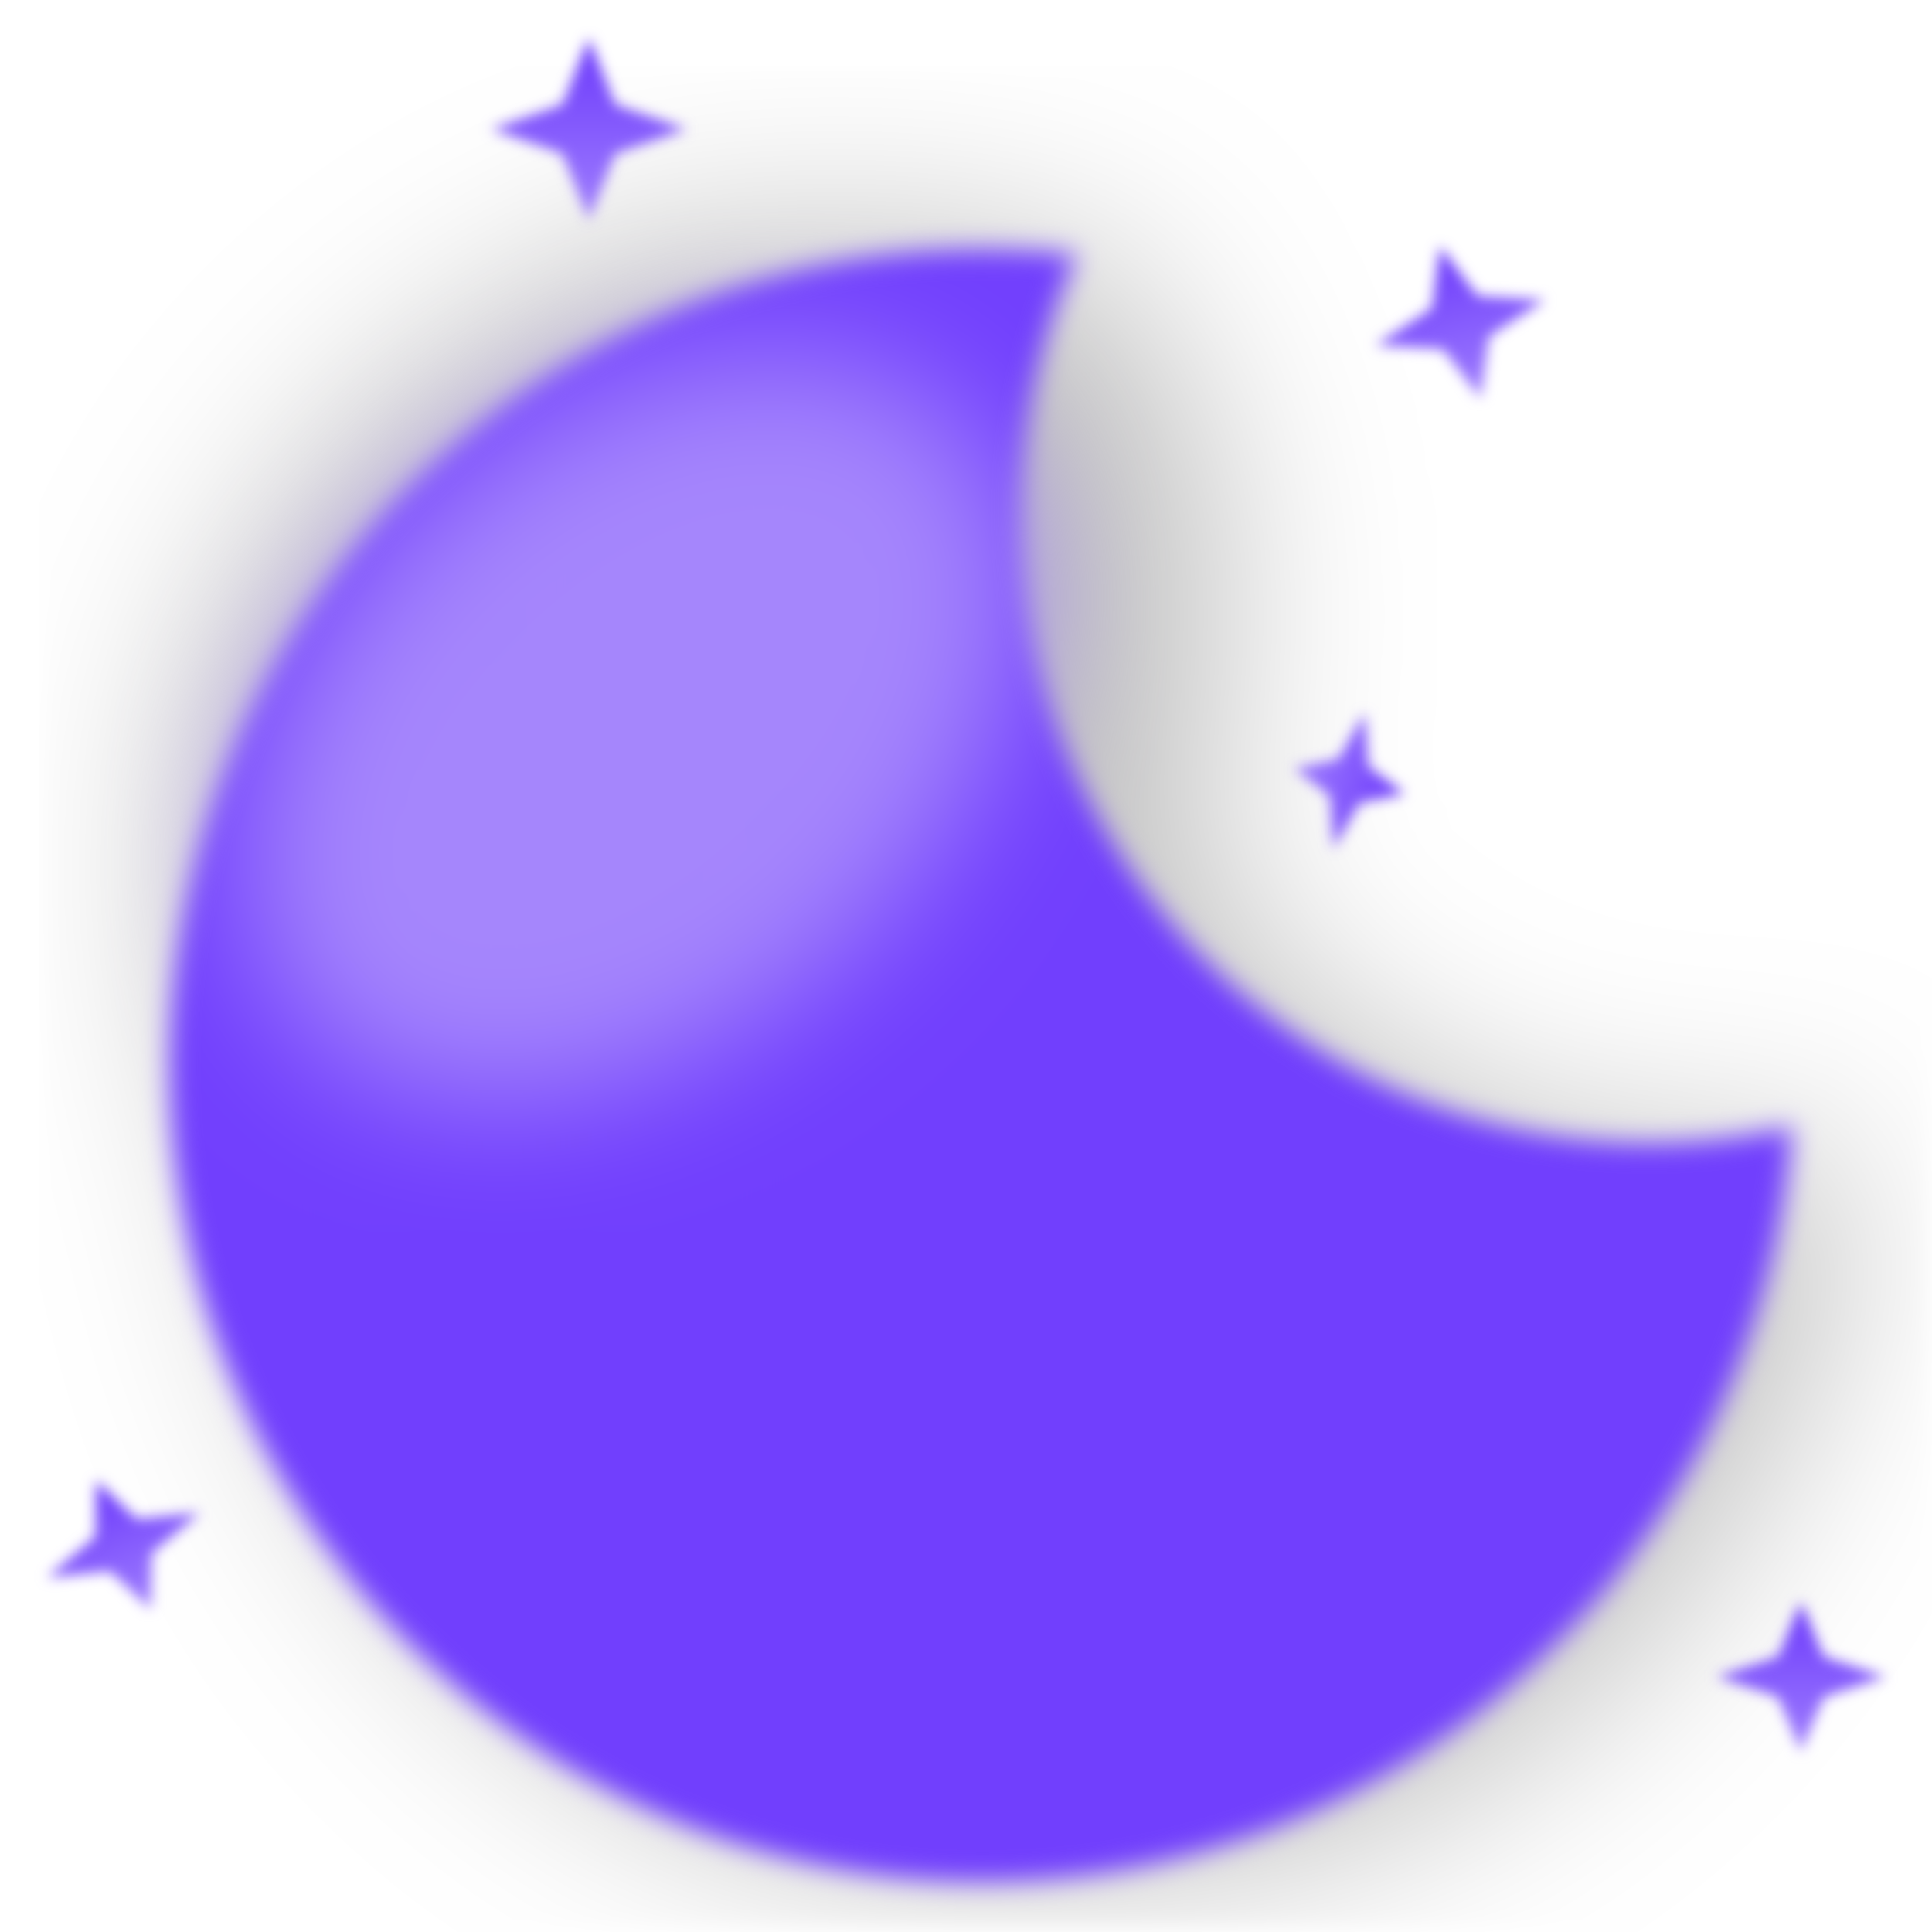
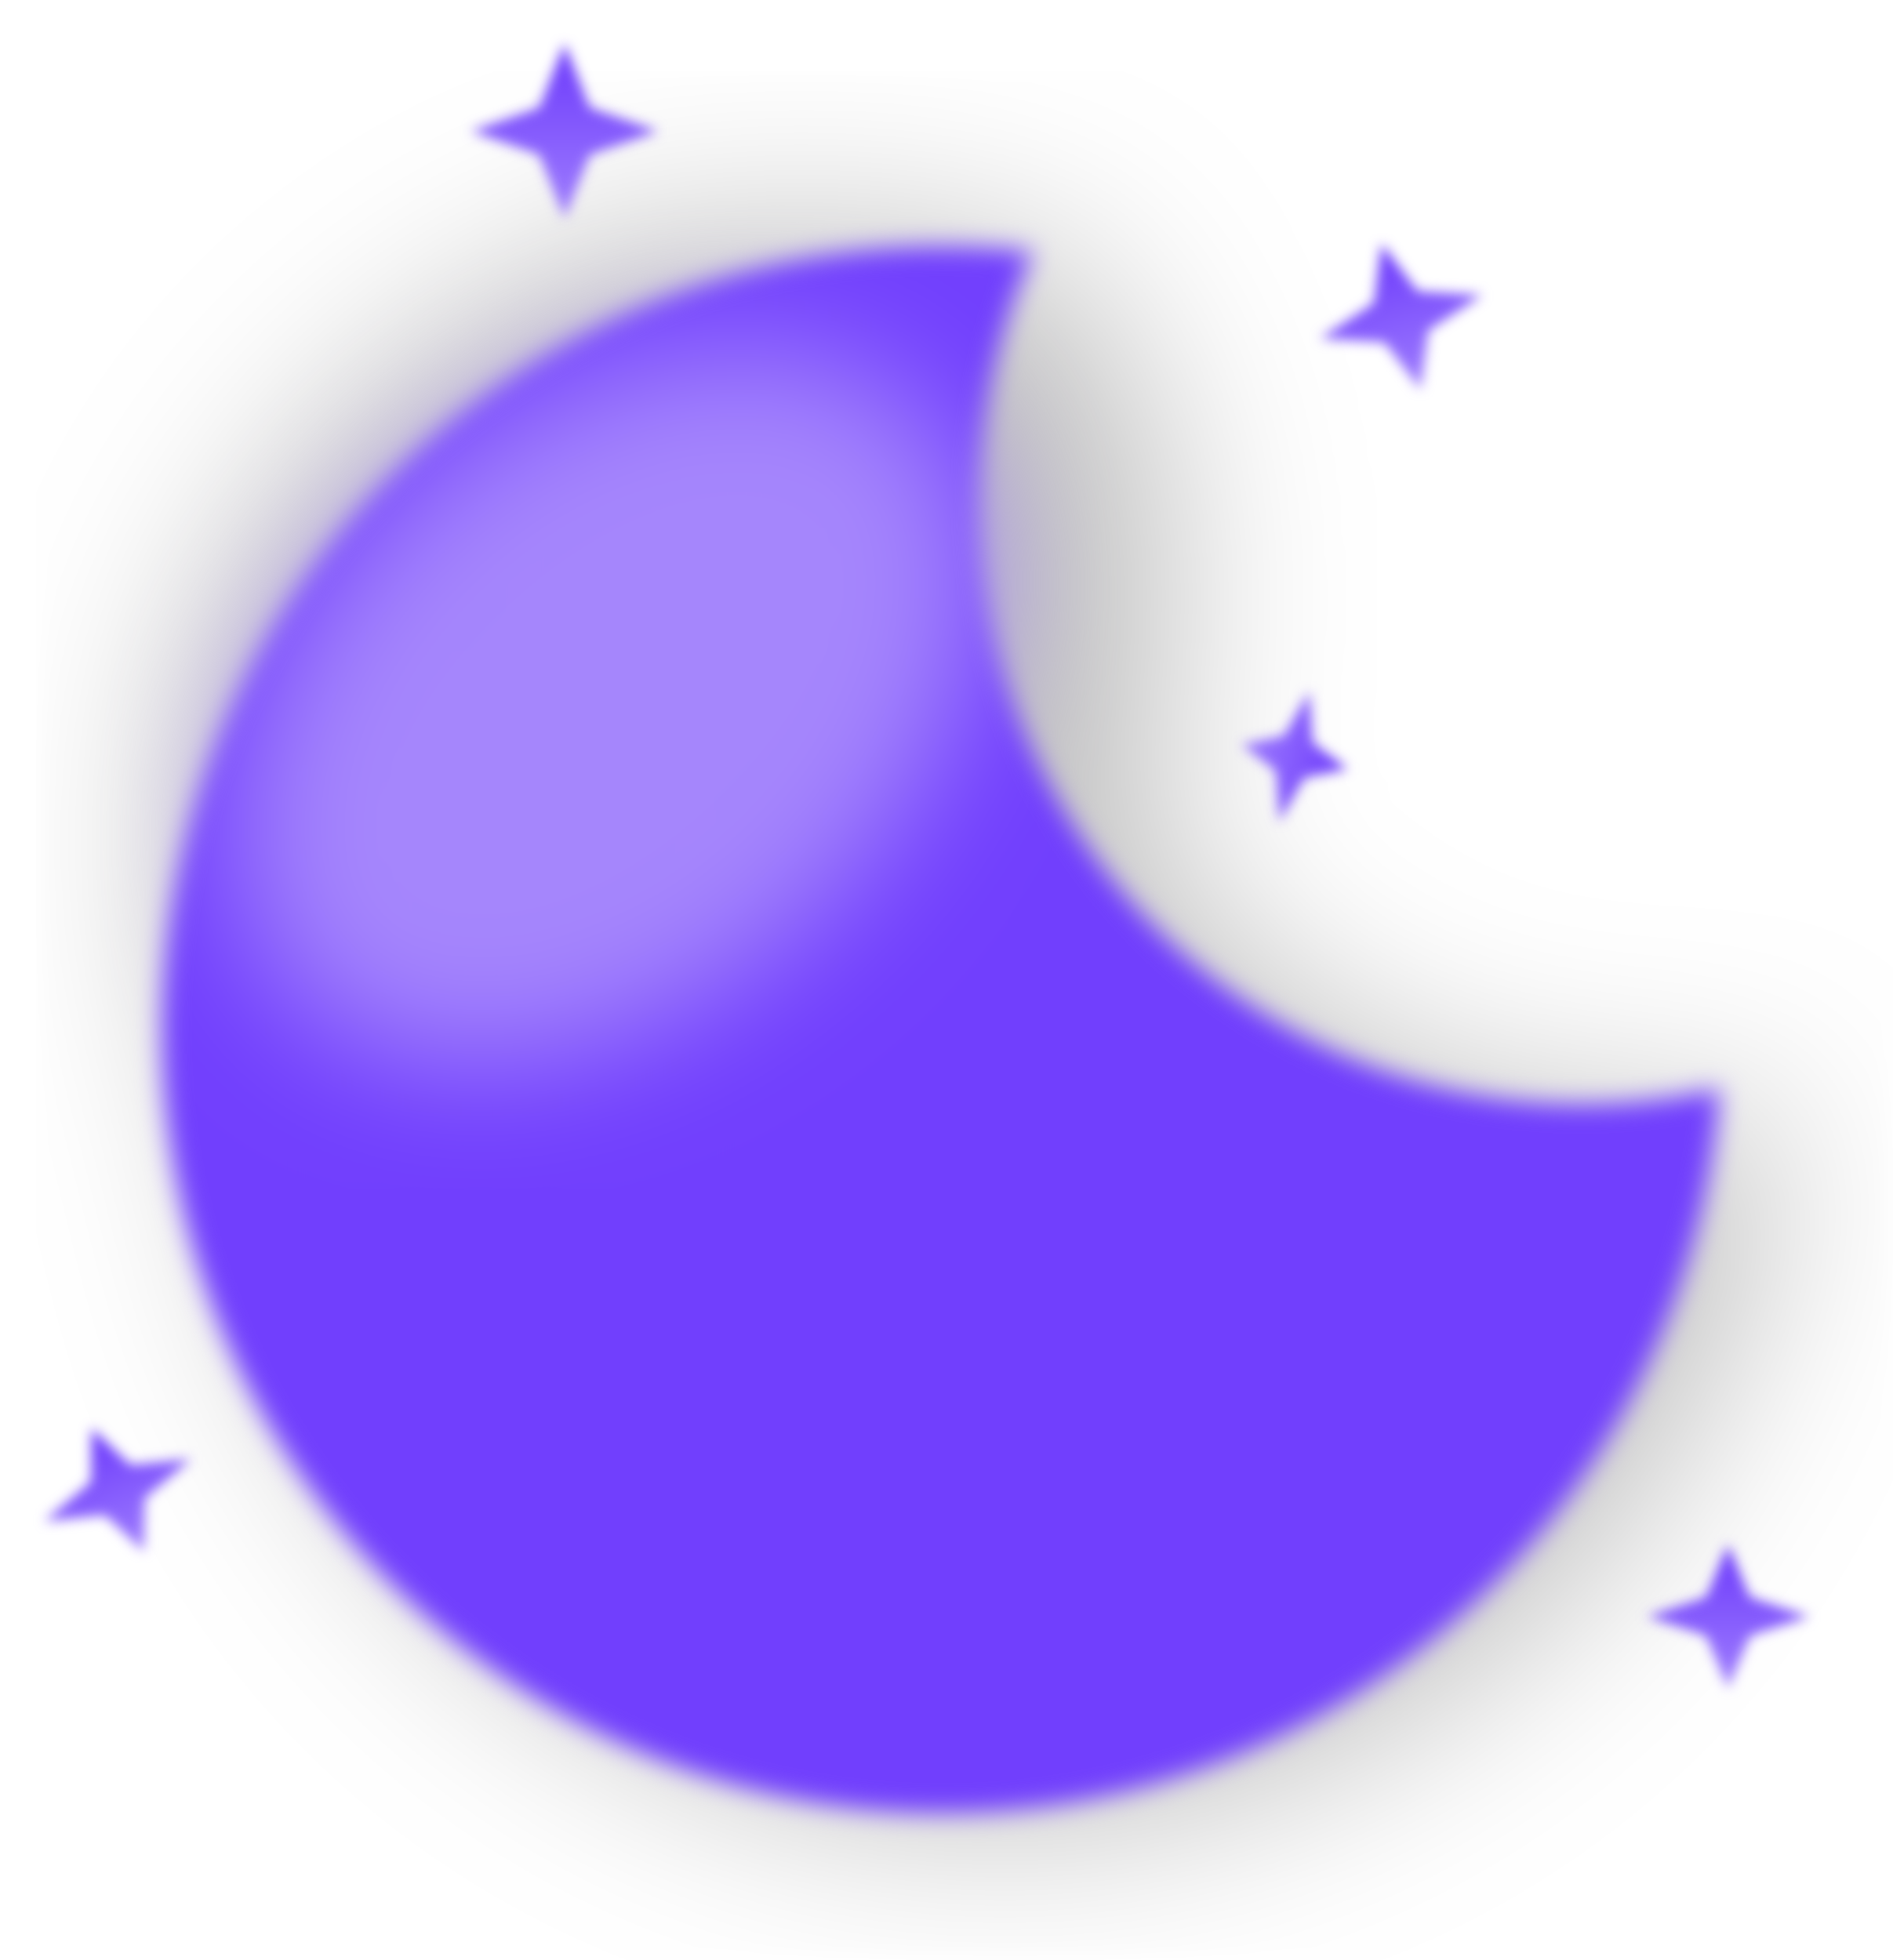
- <svg xmlns="http://www.w3.org/2000/svg" viewBox="-3.01 -3.82 296.48 296.48" fill="none">
+ <svg xmlns="http://www.w3.org/2000/svg" viewBox="-2.90 -4.98 302.62 313.41" fill="none">
  <g filter="url(#filter0_df_7_2180)">
    <path d="M147.74 284.95C139.31 284.95 130.89 284.10 122.62 282.40C106.67 279.12 91.52 272.71 78.05 263.55C59.39 250.90 44.47 233.46 34.88 213.06C25.29 192.65 21.37 170.04 23.54 147.60C25.70 125.16 33.88 103.72 47.19 85.52C60.51 67.33 78.48 53.06 99.22 44.22C106.76 41.02 114.60 38.57 122.62 36.92C135.68 34.25 149.07 33.67 162.31 35.22C159.49 41.38 157.34 47.83 155.88 54.45C152.98 67.68 152.88 81.37 155.58 94.65C158.11 106.97 163.03 118.67 170.07 129.08C177.00 139.34 185.83 148.17 196.09 155.1C201.24 158.58 206.72 161.55 212.45 163.98C218.27 166.44 224.33 168.32 230.53 169.59C244.25 172.39 258.42 172.18 272.06 168.99C269.76 200.38 255.74 229.76 232.77 251.28C209.76 272.94 179.34 284.98 147.74 284.95Z" fill="#713FFD" />
    <g filter="url(#filter1_f_7_2180)">
      <path d="M125.81 142.43C153.79 117.23 162.50 81.29 145.27 62.15C128.03 43.00 91.37 47.91 63.39 73.10C35.41 98.30 26.70 134.24 43.93 153.39C61.17 172.53 97.83 167.62 125.81 142.43Z" fill="#A586FC" />
    </g>
  </g>
  <g filter="url(#filter2_f_7_2180)">
    <path d="M87.35 2L91.40 12.22L102.35 16L91.40 19.78L87.35 30L83.30 19.78L72.35 16L83.30 12.22L87.35 2Z" fill="url(#paint0_linear_7_2180)" />
  </g>
  <g filter="url(#filter3_f_7_2180)">
    <path d="M273.35 242L276.86 250.4L286.35 253.5L276.86 256.6L273.35 265L269.84 256.6L260.35 253.5L269.84 250.4L273.35 242Z" fill="url(#paint1_linear_7_2180)" />
  </g>
  <g filter="url(#filter4_f_7_2180)">
    <path d="M217.96 34.01L223.74 41.59L234.04 42.20L225.43 47.88L224.21 57.33L218.43 49.76L208.13 49.15L216.74 43.46L217.96 34.01Z" fill="url(#paint2_linear_7_2180)" />
  </g>
  <g filter="url(#filter5_f_7_2180)">
    <path d="M11.74 223.40L17.97 229.27L27.67 228.31L20.23 234.61L20.13 243.17L13.89 237.3L4.20 238.27L11.63 231.96L11.74 223.40Z" fill="url(#paint3_linear_7_2180)" />
  </g>
  <g filter="url(#filter6_f_7_2180)">
    <path d="M212.51 117.99L205.65 119.38L201.60 126.49L201.07 118.32L195.52 114.07L202.37 112.67L206.43 105.57L206.96 113.73L212.51 117.99Z" fill="url(#paint4_linear_7_2180)" />
  </g>
  <defs>
    <filter id="filter0_df_7_2180" x="2.96" y="6.37" width="309.11" height="310.58" filterUnits="userSpaceOnUse" color-interpolation-filters="sRGB">
      <feFlood flood-opacity="0" result="BackgroundImageFix" />
      <feColorMatrix in="SourceAlpha" type="matrix" values="0 0 0 0 0 0 0 0 0 0 0 0 0 0 0 0 0 0 127 0" result="hardAlpha" />
      <feOffset dx="10" dy="2" />
      <feGaussianBlur stdDeviation="15" />
      <feColorMatrix type="matrix" values="0 0 0 0 0 0 0 0 0 0 0 0 0 0 0 0 0 0 0.25 0" />
      <feBlend mode="normal" in2="BackgroundImageFix" result="effect1_dropShadow_7_2180" />
      <feBlend mode="normal" in="SourceGraphic" in2="effect1_dropShadow_7_2180" result="shape" />
      <feGaussianBlur stdDeviation="2" result="effect2_foregroundBlur_7_2180" />
    </filter>
    <filter id="filter1_f_7_2180" x="15.08" y="30.47" width="159.03" height="154.60" filterUnits="userSpaceOnUse" color-interpolation-filters="sRGB">
      <feFlood flood-opacity="0" result="BackgroundImageFix" />
      <feBlend mode="normal" in="SourceGraphic" in2="BackgroundImageFix" result="shape" />
      <feGaussianBlur stdDeviation="10" result="effect1_foregroundBlur_7_2180" />
    </filter>
    <filter id="filter2_f_7_2180" x="70.35" y="0" width="34" height="32" filterUnits="userSpaceOnUse" color-interpolation-filters="sRGB">
      <feFlood flood-opacity="0" result="BackgroundImageFix" />
      <feBlend mode="normal" in="SourceGraphic" in2="BackgroundImageFix" result="shape" />
      <feGaussianBlur stdDeviation="1" result="effect1_foregroundBlur_7_2180" />
    </filter>
    <filter id="filter3_f_7_2180" x="258.35" y="240" width="30" height="27" filterUnits="userSpaceOnUse" color-interpolation-filters="sRGB">
      <feFlood flood-opacity="0" result="BackgroundImageFix" />
      <feBlend mode="normal" in="SourceGraphic" in2="BackgroundImageFix" result="shape" />
      <feGaussianBlur stdDeviation="1" result="effect1_foregroundBlur_7_2180" />
    </filter>
    <filter id="filter4_f_7_2180" x="206.13" y="32.01" width="29.91" height="27.32" filterUnits="userSpaceOnUse" color-interpolation-filters="sRGB">
      <feFlood flood-opacity="0" result="BackgroundImageFix" />
      <feBlend mode="normal" in="SourceGraphic" in2="BackgroundImageFix" result="shape" />
      <feGaussianBlur stdDeviation="1" result="effect1_foregroundBlur_7_2180" />
    </filter>
    <filter id="filter5_f_7_2180" x="2.20" y="221.40" width="27.47" height="23.77" filterUnits="userSpaceOnUse" color-interpolation-filters="sRGB">
      <feFlood flood-opacity="0" result="BackgroundImageFix" />
      <feBlend mode="normal" in="SourceGraphic" in2="BackgroundImageFix" result="shape" />
      <feGaussianBlur stdDeviation="1" result="effect1_foregroundBlur_7_2180" />
    </filter>
    <filter id="filter6_f_7_2180" x="193.52" y="103.57" width="20.99" height="24.91" filterUnits="userSpaceOnUse" color-interpolation-filters="sRGB">
      <feFlood flood-opacity="0" result="BackgroundImageFix" />
      <feBlend mode="normal" in="SourceGraphic" in2="BackgroundImageFix" result="shape" />
      <feGaussianBlur stdDeviation="1" result="effect1_foregroundBlur_7_2180" />
    </filter>
    <linearGradient id="paint0_linear_7_2180" x1="87.35" y1="2" x2="87.35" y2="30" gradientUnits="userSpaceOnUse">
      <stop stop-color="#6B38FC" />
      <stop offset="1" stop-color="#9F7EFD" />
    </linearGradient>
    <linearGradient id="paint1_linear_7_2180" x1="273.35" y1="242" x2="273.35" y2="265" gradientUnits="userSpaceOnUse">
      <stop stop-color="#6B38FC" />
      <stop offset="1" stop-color="#9F7EFD" />
    </linearGradient>
    <linearGradient id="paint2_linear_7_2180" x1="217.96" y1="34.01" x2="224.21" y2="57.33" gradientUnits="userSpaceOnUse">
      <stop stop-color="#6B38FC" />
      <stop offset="1" stop-color="#9F7EFD" />
    </linearGradient>
    <linearGradient id="paint3_linear_7_2180" x1="11.73" y1="223.40" x2="20.13" y2="243.17" gradientUnits="userSpaceOnUse">
      <stop stop-color="#6B38FC" />
      <stop offset="1" stop-color="#9F7EFD" />
    </linearGradient>
    <linearGradient id="paint4_linear_7_2180" x1="212.51" y1="117.99" x2="195.52" y2="114.07" gradientUnits="userSpaceOnUse">
      <stop stop-color="#6B38FC" />
      <stop offset="1" stop-color="#9F7EFD" />
    </linearGradient>
  </defs>
</svg>
